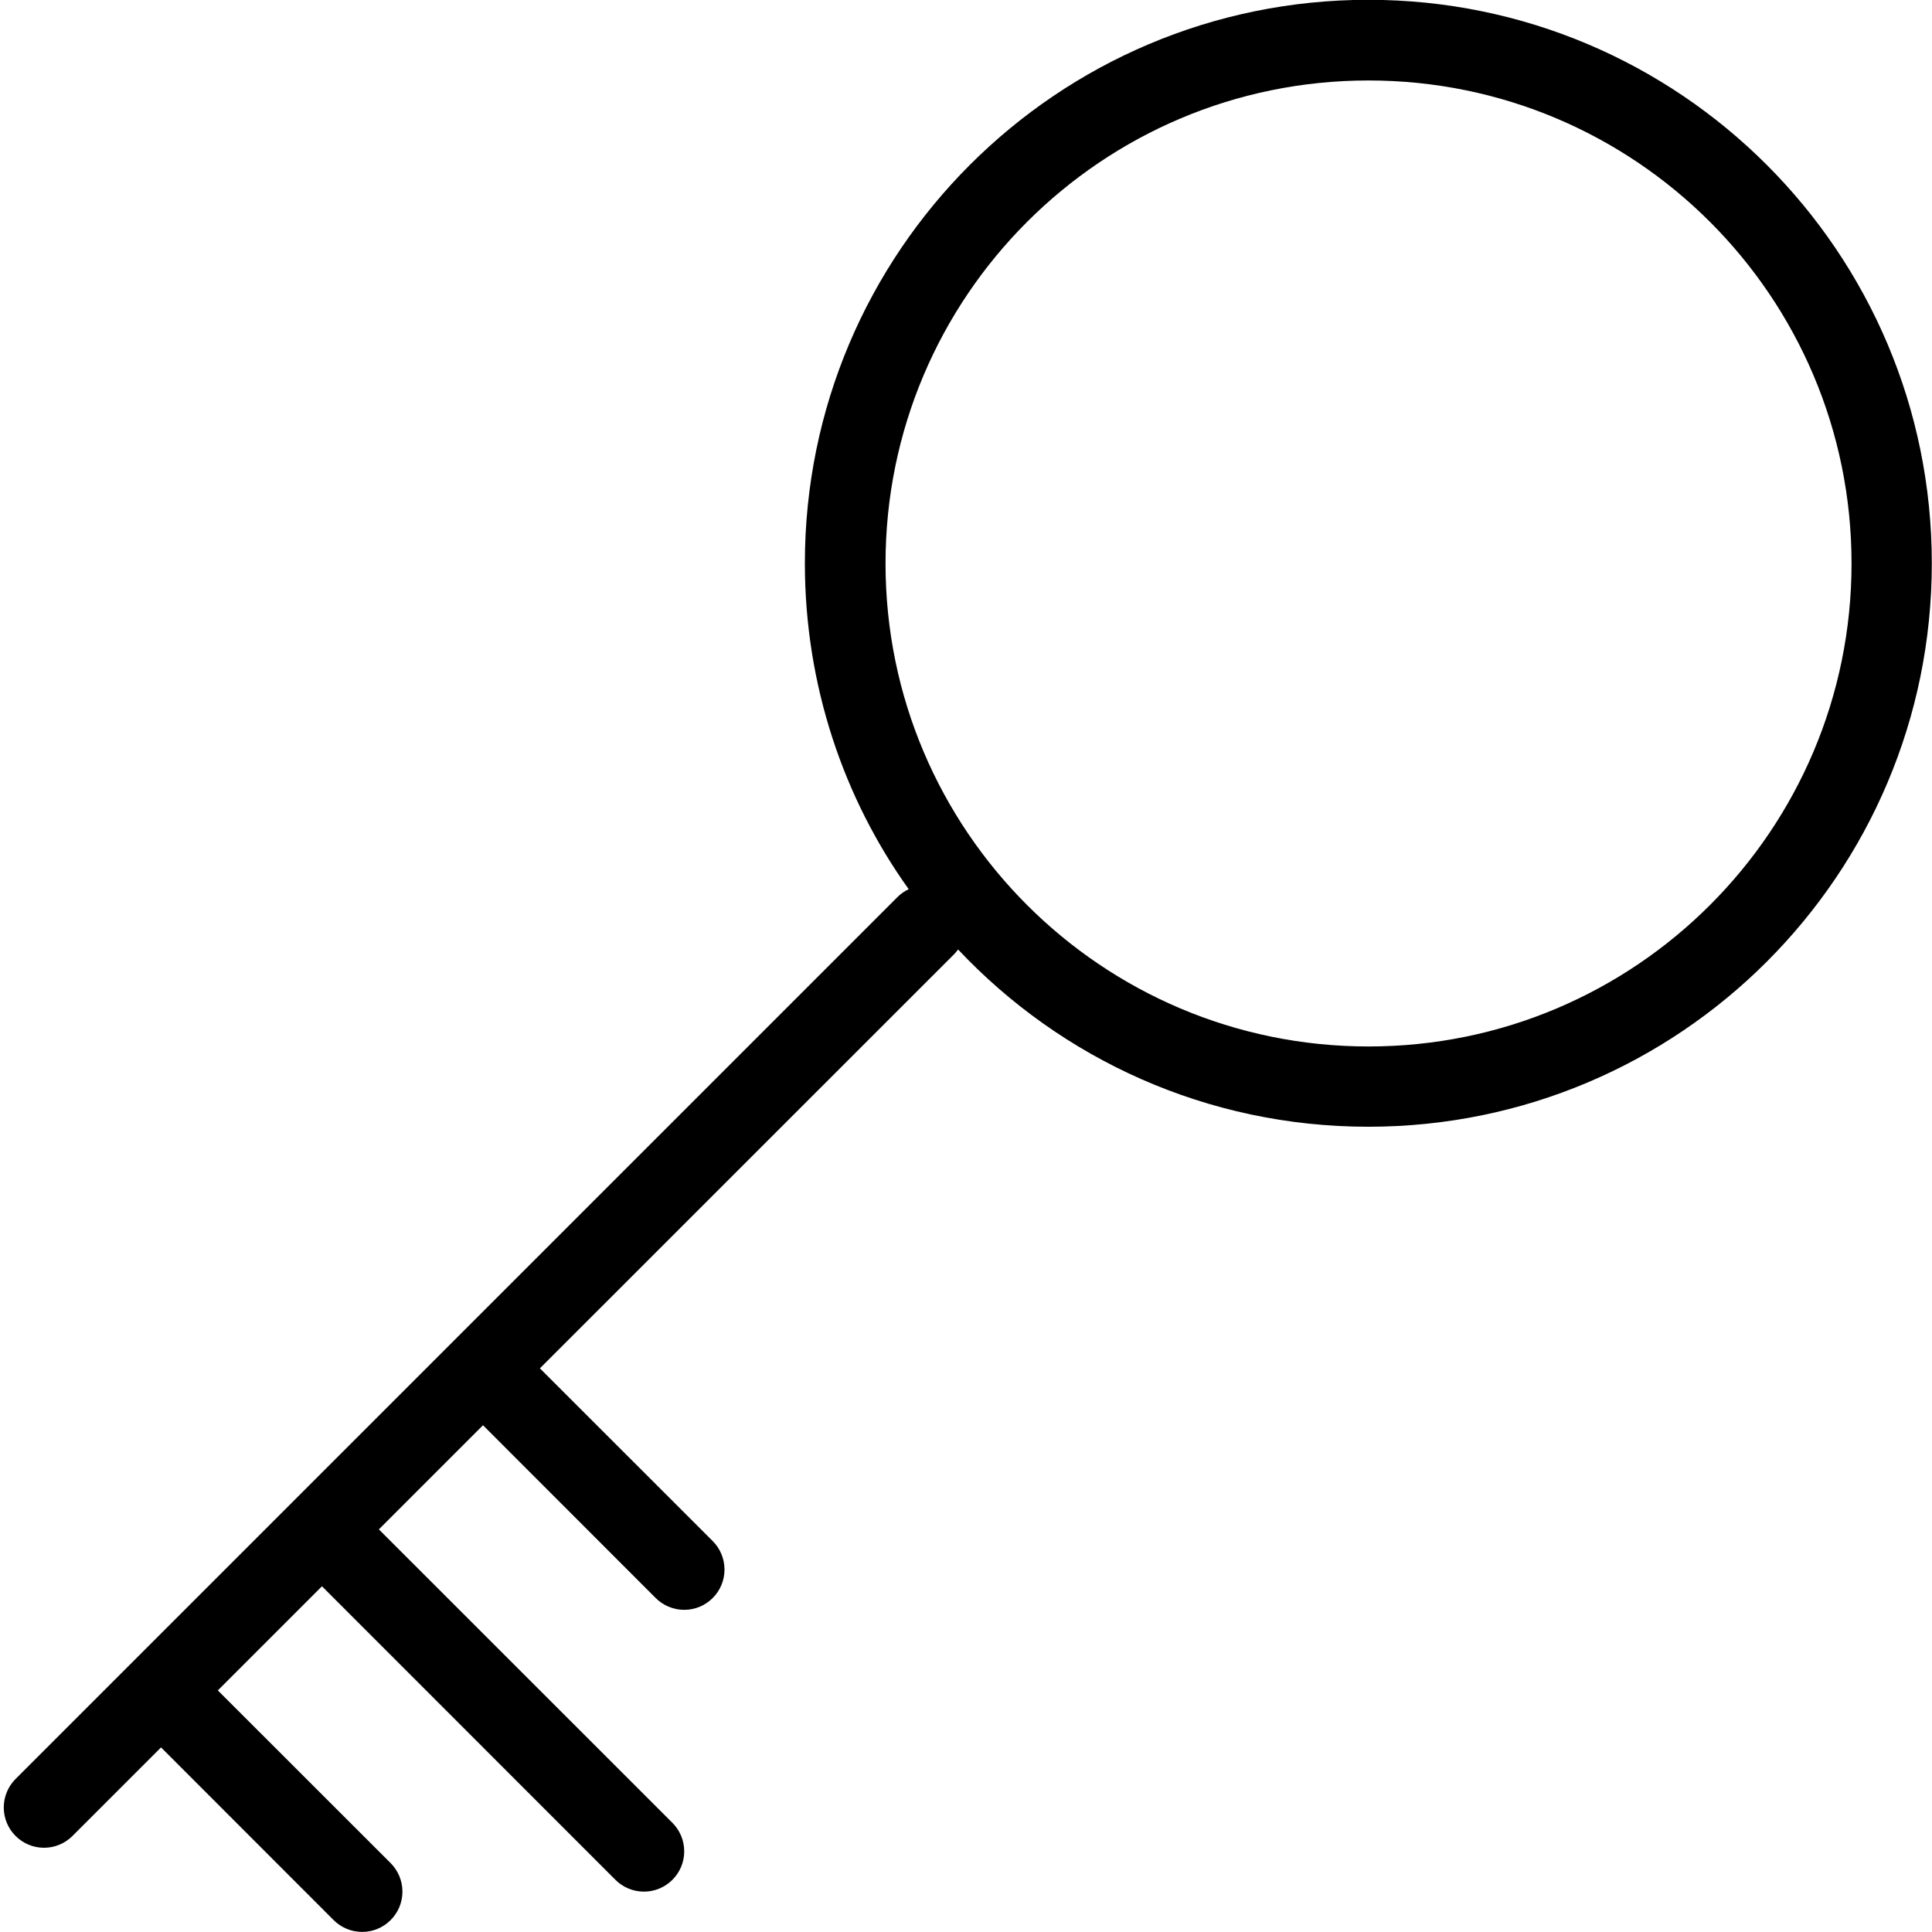
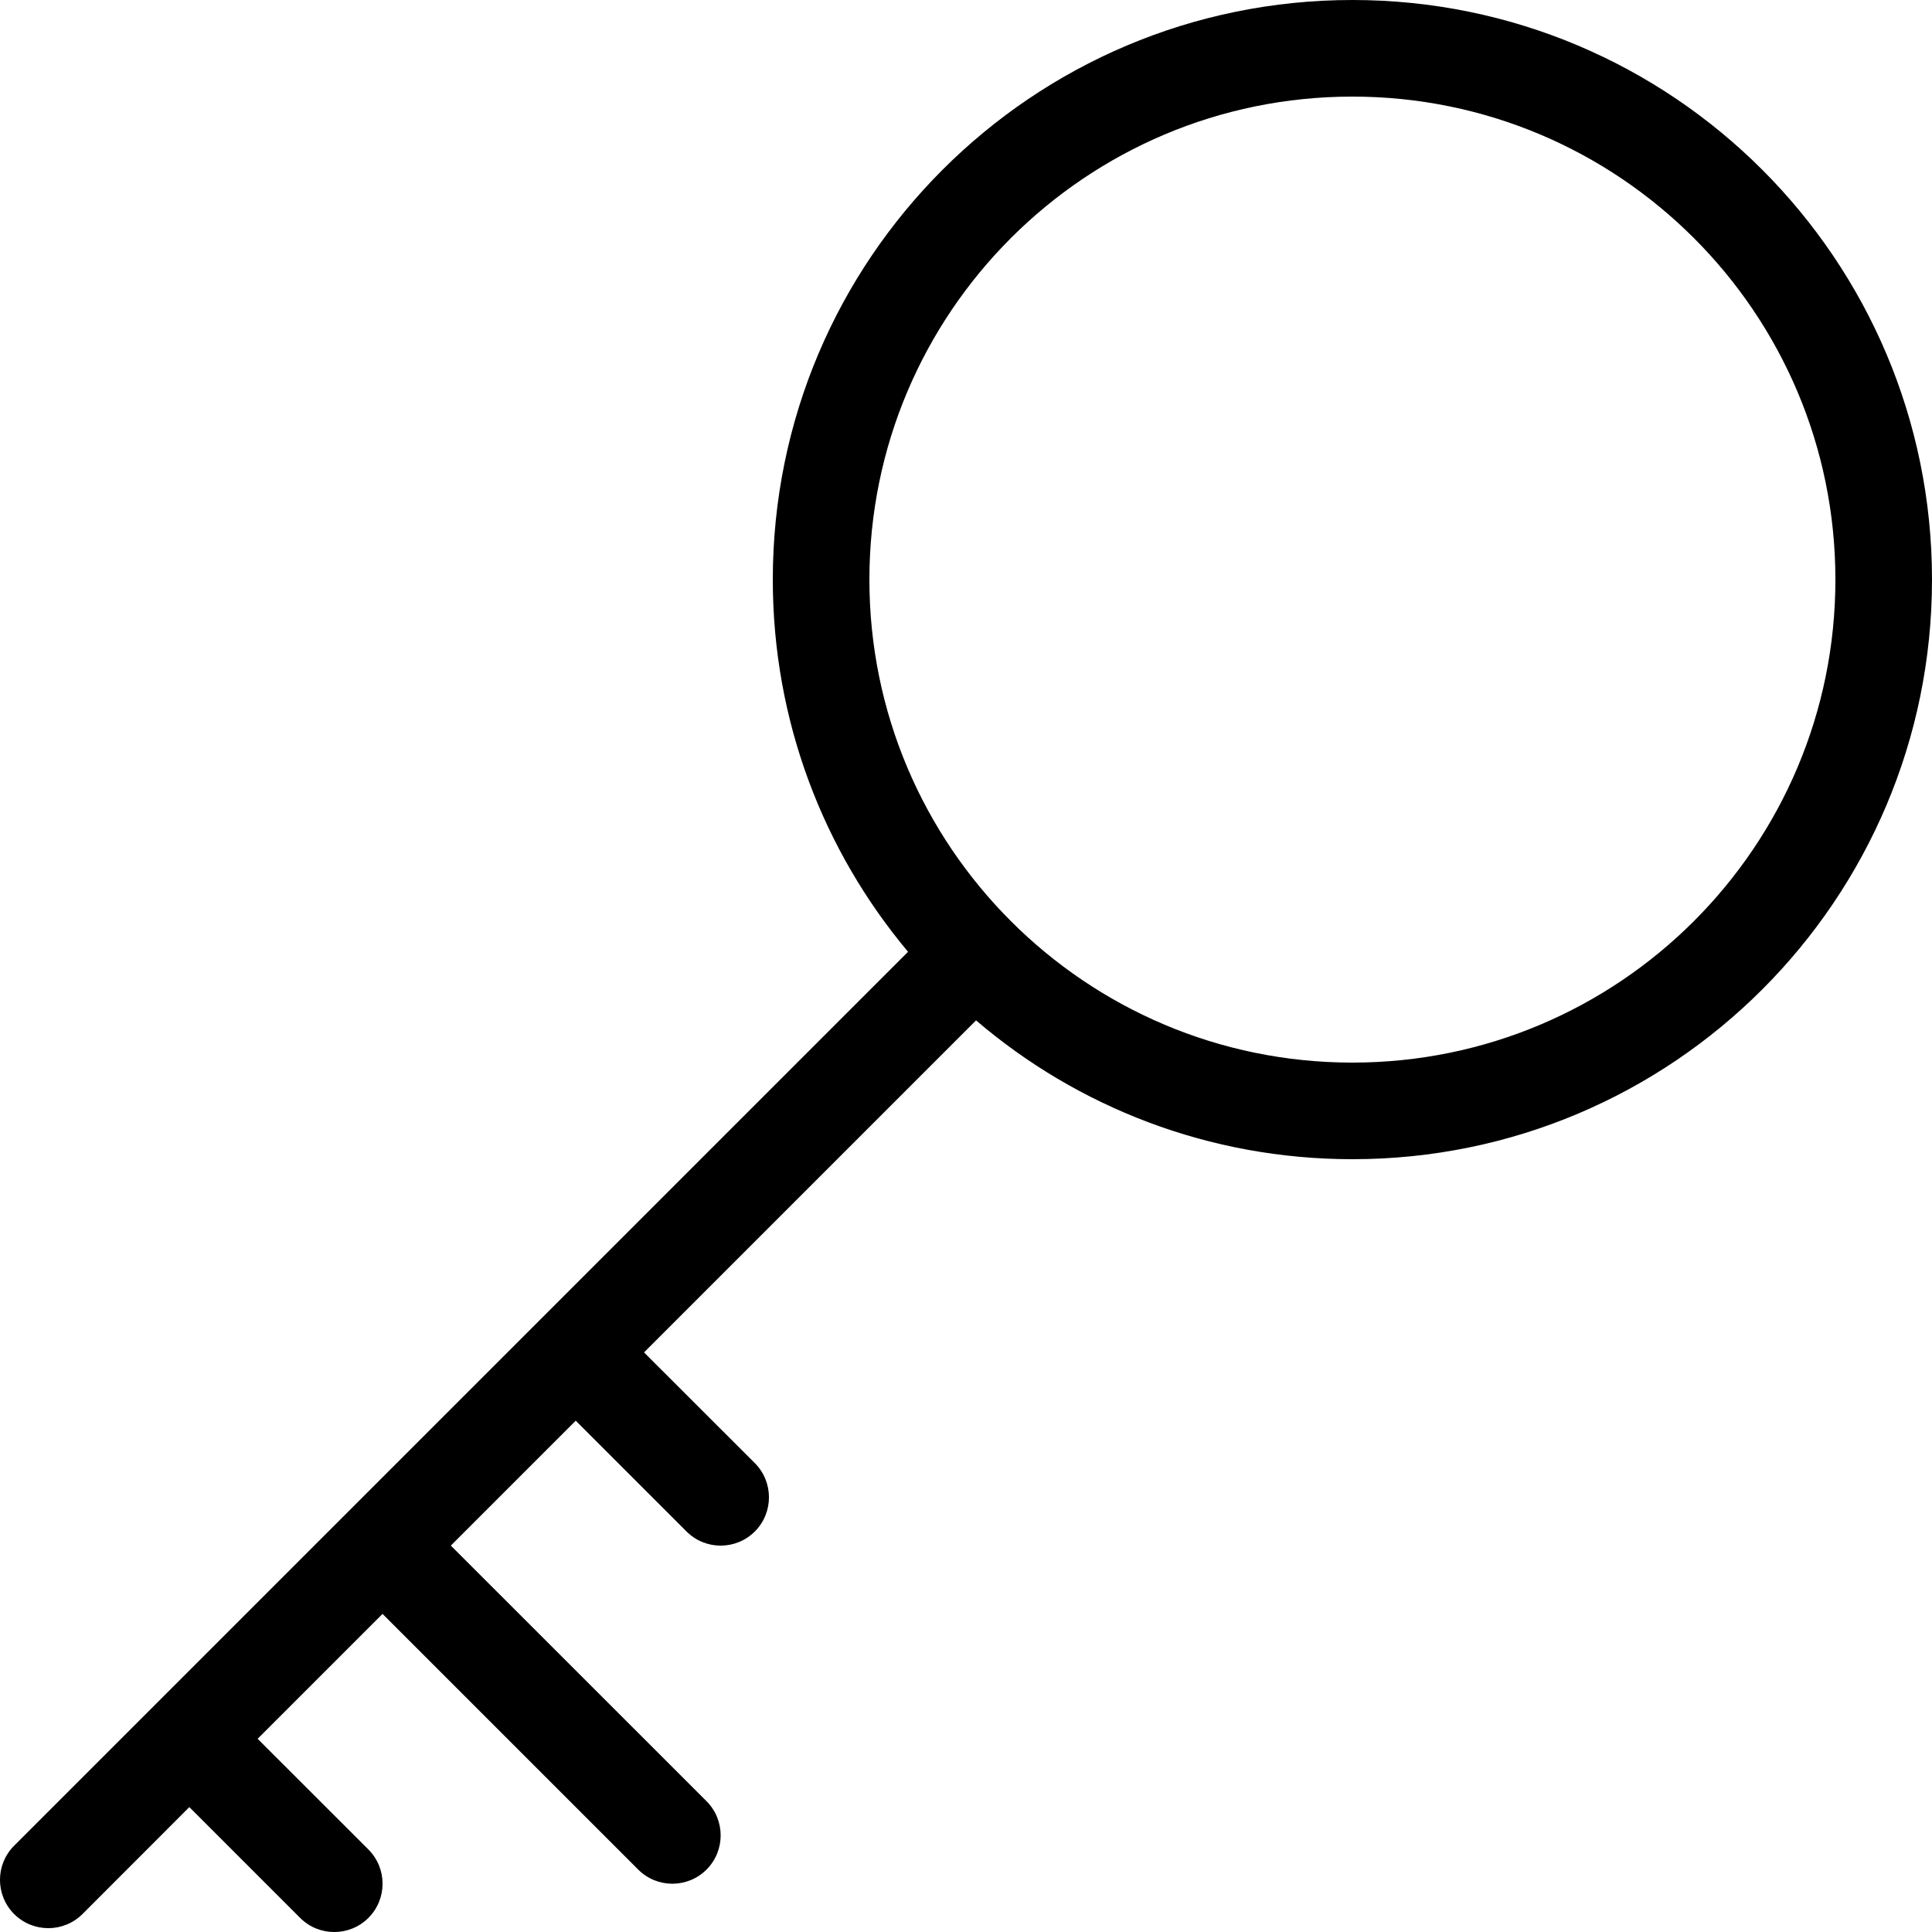
- <svg xmlns="http://www.w3.org/2000/svg" height="20" viewBox="0 0 20 20" width="20">
-   <path d="m1.667 18.089-.922.922c-.075.072-.177.117-.289.117-.23 0-.417-.187-.417-.417 0-.113.045-.215.117-.29l9.133-9.133c.033-.034.073-.062.116-.082l.002-.001c-.672-.938-1.075-2.109-1.075-3.374 0-3.222 2.612-5.833 5.833-5.833s5.833 2.612 5.833 5.833c0 3.222-2.612 5.833-5.833 5.833-1.673 0-3.181-.704-4.244-1.832l-.003-.003c-.013.018-.026.033-.04.048l-4.289 4.288 1.789 1.788c.075.075.122.18.122.295 0 .23-.187.417-.417.417-.115 0-.22-.047-.295-.122l-1.788-1.789-1.078 1.078 3.039 3.038c.075.075.122.18.122.295 0 .23-.187.417-.417.417-.115 0-.22-.047-.295-.122l-3.038-3.039-1.078 1.078 1.789 1.788c.075.075.122.18.122.295 0 .23-.187.417-.417.417-.115 0-.22-.047-.295-.122l-1.788-1.789zm12.5-7.256c2.761 0 5-2.239 5-5s-2.239-5-5-5-5 2.239-5 5 2.239 5 5 5z" />
+ <svg xmlns="http://www.w3.org/2000/svg" width="20px" height="20px" viewBox="0 0 20 20" version="1.1">
+   <path d="M14,2.84217094e-14 C17.314,2.84217094e-14 20,2.686 20,6 C20,9.314 17.314,12 14,12 C12.513,12 11.152,11.459 10.104,10.563 L6.667,14 L7.814,15.146 C8.009,15.342 8.009,15.658 7.814,15.854 C7.618,16.049 7.302,16.049 7.107,15.854 L5.96,14.707 L4.667,16 L7.314,18.646 C7.509,18.842 7.509,19.158 7.314,19.354 C7.118,19.549 6.802,19.549 6.607,19.354 L3.96,16.707 L2.667,18 L3.814,19.146 C4.009,19.342 4.009,19.658 3.814,19.854 C3.618,20.049 3.302,20.049 3.107,19.854 L1.96,18.707 L0.854,19.814 C0.658,20.009 0.342,20.009 0.146,19.814 C-0.049,19.618 -0.049,19.302 0.146,19.107 L9.4,9.853 C8.526,8.81 8,7.467 8,6 C8,2.686 10.686,2.84217094e-14 14,2.84217094e-14 Z M14,1 C11.239,1 9,3.239 9,6 C9,8.761 11.239,11 14,11 C16.761,11 19,8.761 19,6 C19,3.239 16.761,1 14,1 Z" />
</svg>
